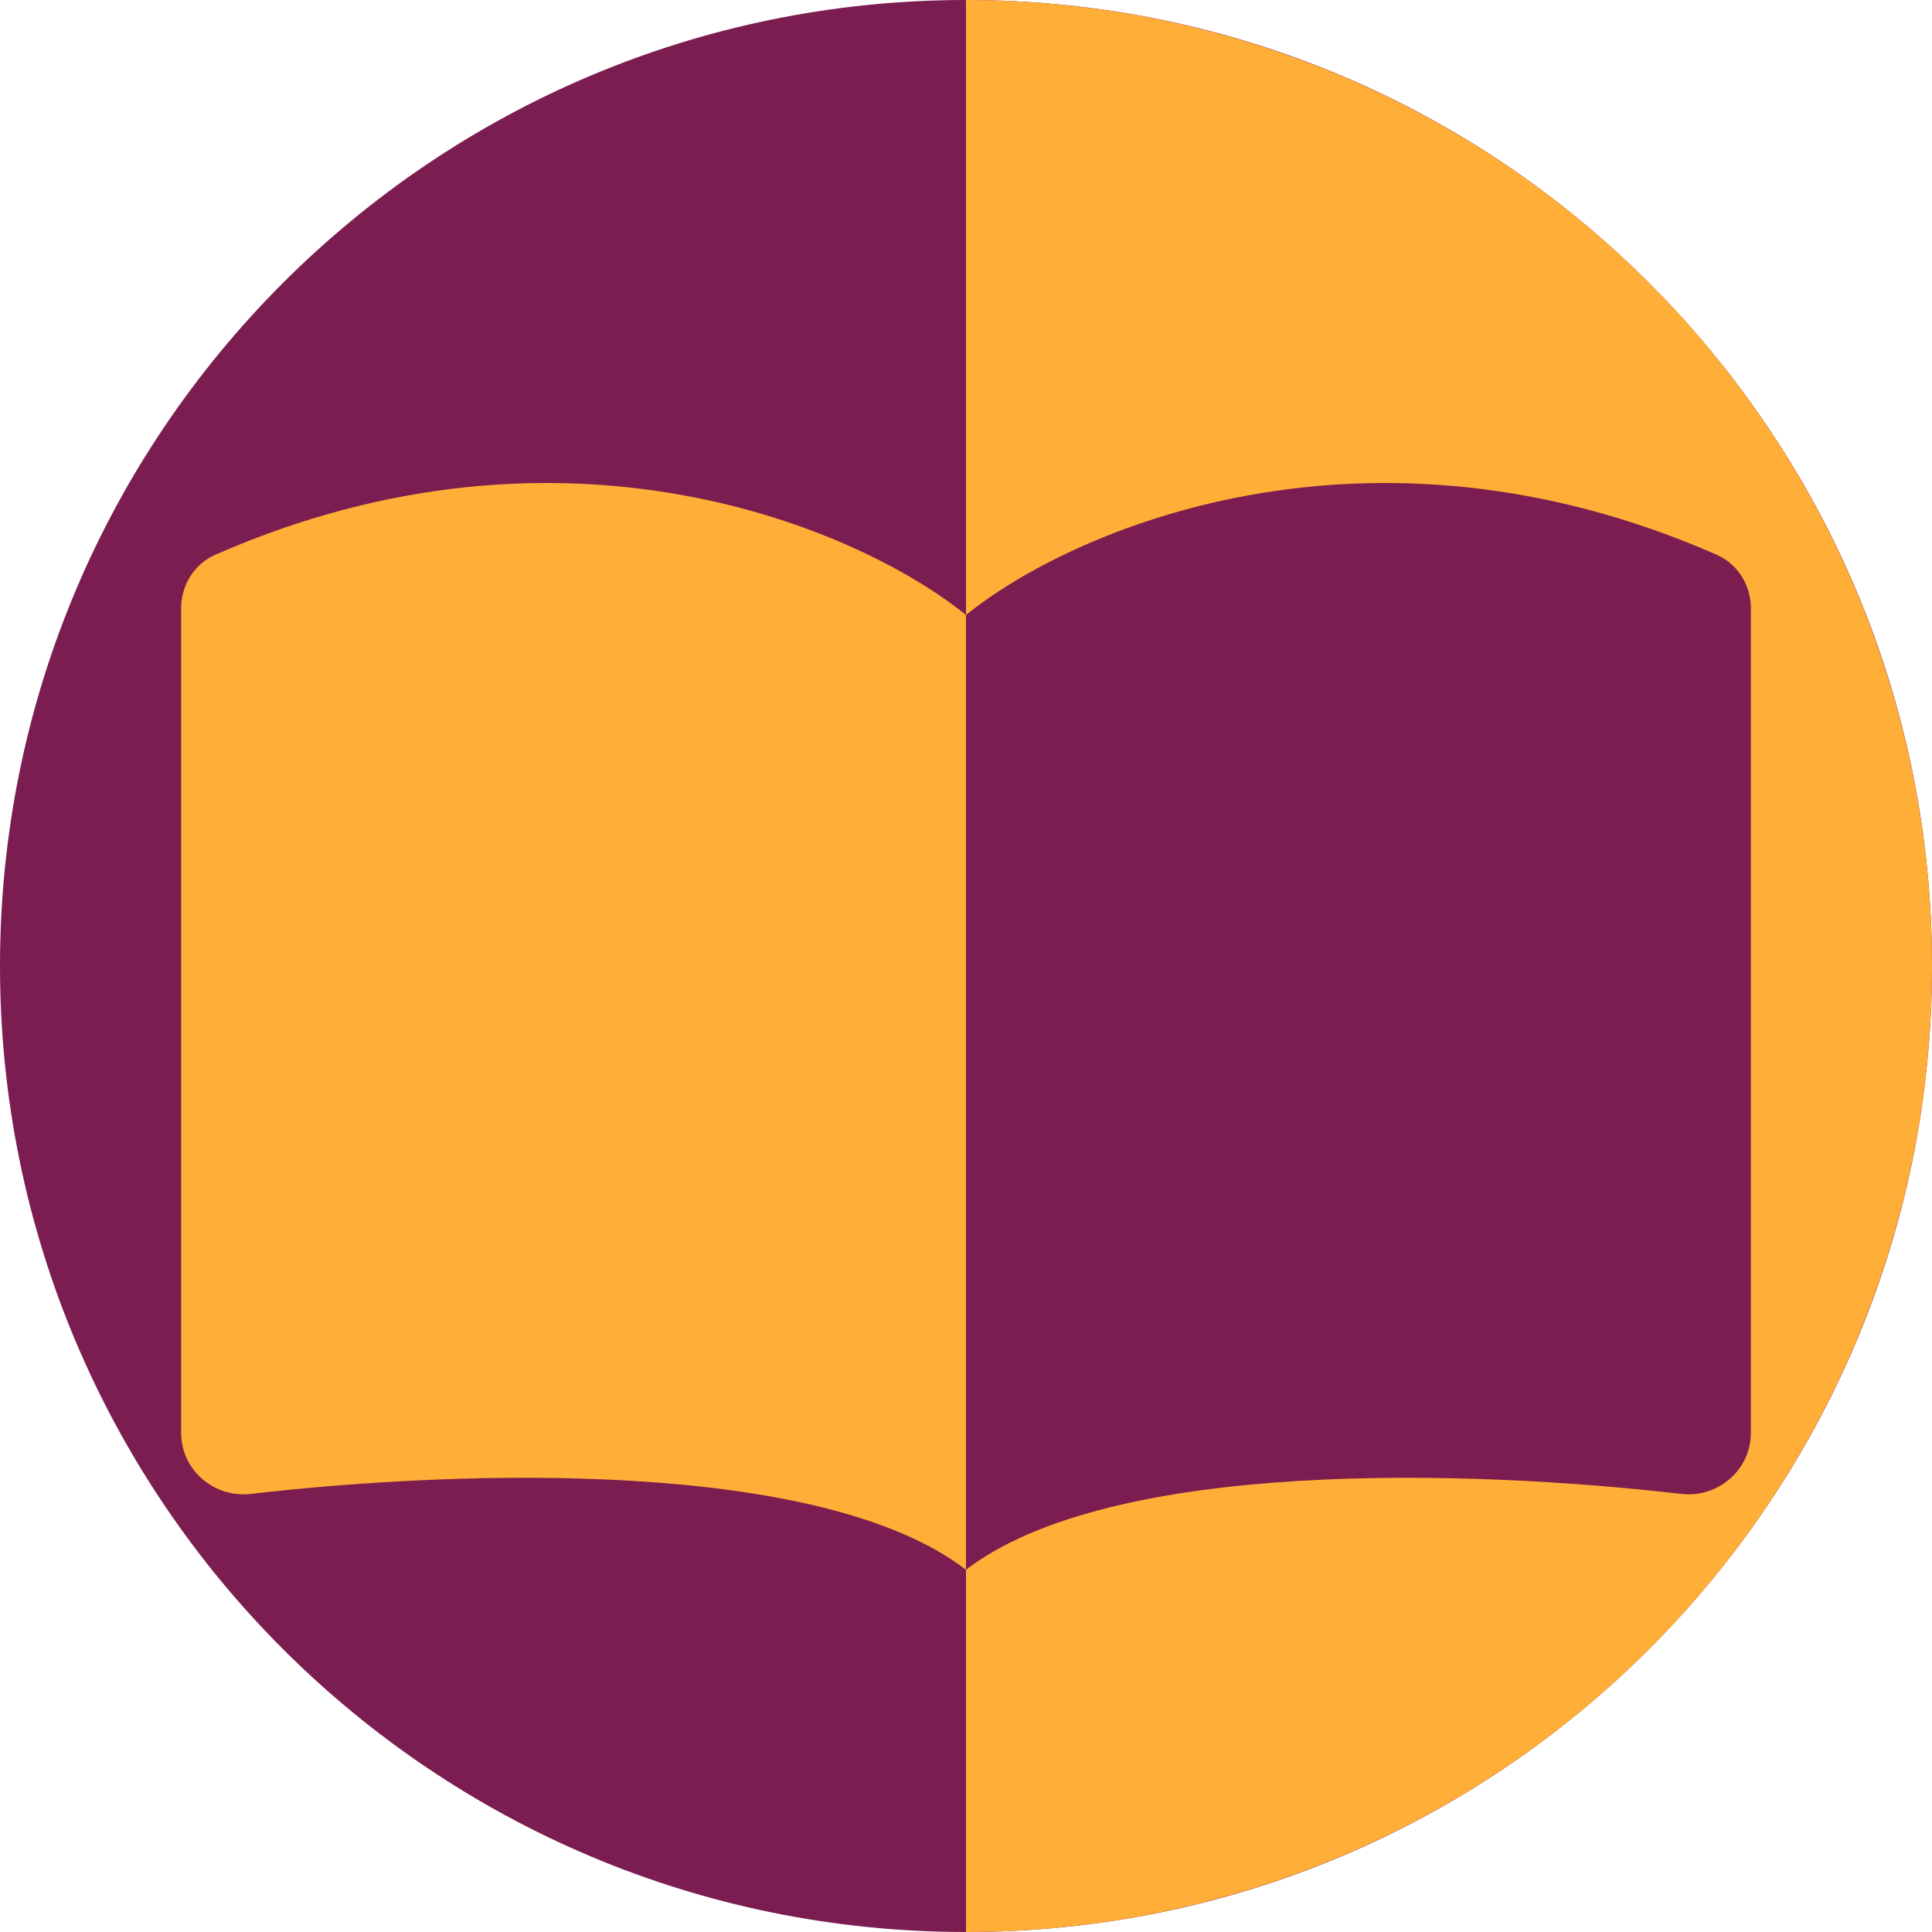
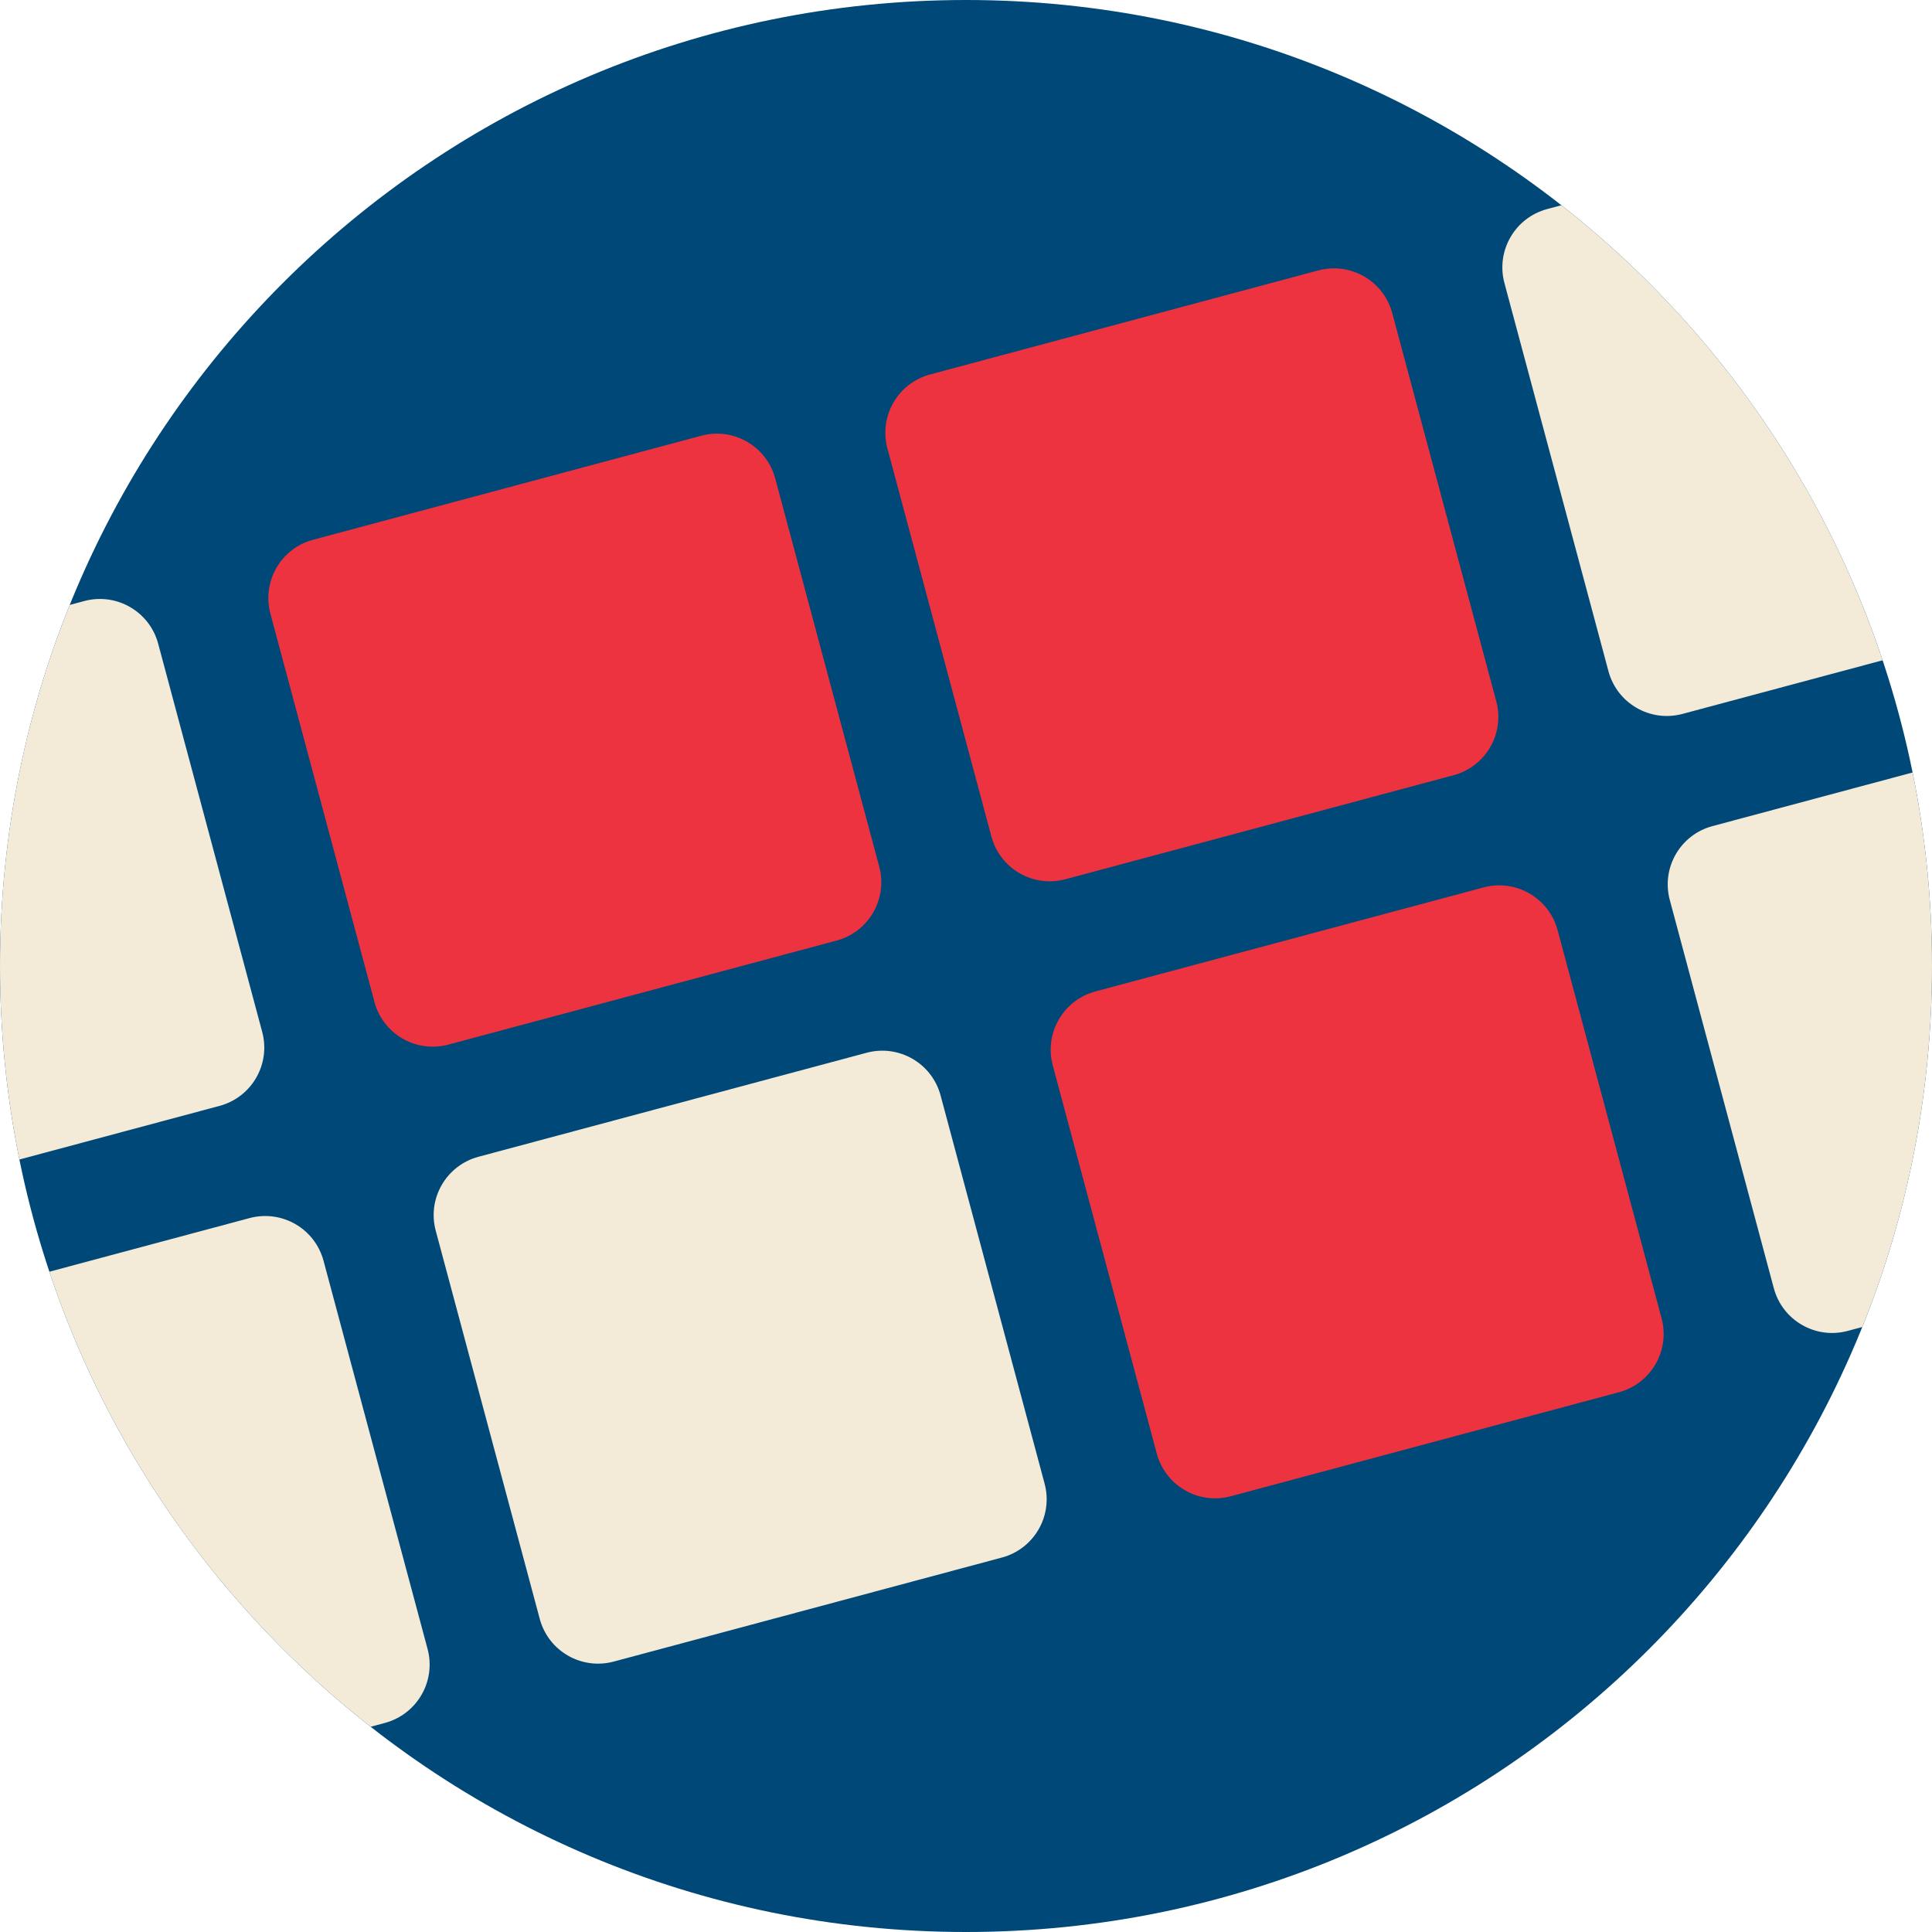
<svg xmlns="http://www.w3.org/2000/svg" width="32" height="32" viewBox="0 0 32 32" fill="none">
-   <circle cx="16" cy="16" r="16" fill="#7B1D50" />
-   <path d="M16 32C20.244 32 24.313 30.314 27.314 27.314C30.314 24.313 32 20.244 32 16C32 11.757 30.314 7.687 27.314 4.686C24.313 1.686 20.244 8.26233e-07 16 0L16 16L16 32Z" fill="#FFAF37" />
-   <mask id="mask0_4473_5759" style="mask-type:alpha" maskUnits="userSpaceOnUse" x="0" y="0" width="32" height="32">
-     <circle cx="16" cy="16" r="16" fill="#710000" />
+   <circle cx="16" cy="16" r="16" fill="#004877" />
+   <mask id="mask0_4485_5759" style="mask-type:alpha" maskUnits="userSpaceOnUse" x="0" y="0" width="32" height="32">
+     <circle cx="16" cy="16" r="16" fill="#004877" />
  </mask>
-   <g mask="url(#mask0_4473_5759)">
-     <path d="M28.433 9.188C22.641 6.646 17.76 8.761 16 10.186V26C18.398 24.16 24.32 24.336 27.848 24.744C28.456 24.814 29 24.345 29 23.733V10.075C29 9.693 28.783 9.341 28.433 9.188Z" fill="#7B1D50" />
-     <path d="M3.567 9.188C9.359 6.646 14.24 8.761 16 10.186V26C13.602 24.16 7.68 24.336 4.152 24.744C3.543 24.814 3 24.345 3 23.733V10.075C3 9.693 3.217 9.341 3.567 9.188Z" fill="#FFAF37" />
+   <g mask="url(#mask0_4485_5759)">
+     <path d="M4.479 10.165C4.336 9.631 4.652 9.083 5.186 8.94L11.616 7.217C12.149 7.074 12.697 7.391 12.84 7.924L14.563 14.354C14.706 14.887 14.39 15.436 13.856 15.579L7.426 17.302C6.893 17.445 6.344 17.128 6.202 16.595L4.479 10.165Z" fill="#ED3340" />
+     <path d="M-5.741 12.903C-5.884 12.37 -5.568 11.821 -5.034 11.678L1.396 9.955C1.929 9.812 2.478 10.129 2.62 10.662L4.343 17.092C4.486 17.626 4.17 18.174 3.636 18.317L-2.794 20.04C-3.327 20.183 -3.875 19.866 -4.018 19.333L-5.741 12.903Z" fill="#F3EAD8" />
+     <path d="M7.217 20.384C7.074 19.851 7.391 19.303 7.924 19.16L14.354 17.437C14.887 17.294 15.436 17.61 15.579 18.144L17.302 24.574C17.445 25.107 17.128 25.655 16.594 25.798L10.165 27.521C9.631 27.664 9.083 27.348 8.94 26.814L7.217 20.384Z" fill="#F3EAD8" />
+     <path d="M-3.003 23.123C-3.146 22.59 -2.829 22.041 -2.296 21.898L4.134 20.175C4.668 20.033 5.216 20.349 5.359 20.883L7.082 27.312C7.225 27.846 6.908 28.394 6.375 28.537L-0.055 30.26C-0.589 30.403 -1.137 30.086 -1.28 29.553L-3.003 23.123Z" fill="#F3EAD8" />
+     <path d="M17.437 17.646C17.294 17.113 17.61 16.564 18.144 16.421L24.574 14.698C25.107 14.556 25.655 14.872 25.799 15.406L27.521 21.835C27.664 22.369 27.348 22.917 26.814 23.06L20.384 24.783C19.851 24.926 19.303 24.609 19.16 24.076L17.437 17.646Z" fill="#ED3340" />
+     <path d="M27.657 14.907C27.514 14.374 27.83 13.825 28.364 13.683L34.794 11.96C35.327 11.817 35.875 12.133 36.018 12.667L37.741 19.097C37.884 19.63 37.568 20.178 37.034 20.321L30.604 22.044C30.071 22.187 29.523 21.871 29.38 21.337L27.657 14.907Z" fill="#F3EAD8" />
+     <path d="M14.698 7.426C14.556 6.893 14.872 6.345 15.406 6.202L21.835 4.479C22.369 4.336 22.917 4.652 23.06 5.186L24.783 11.616C24.926 12.149 24.609 12.697 24.076 12.84L17.646 14.563C17.113 14.706 16.564 14.39 16.421 13.856L14.698 7.426Z" fill="#ED3340" />
+     <path d="M24.918 4.688C24.775 4.154 25.092 3.606 25.625 3.463L32.055 1.74C32.589 1.597 33.137 1.914 33.28 2.447L35.003 8.877C35.146 9.41 34.829 9.959 34.296 10.102L27.866 11.825C27.332 11.967 26.784 11.651 26.641 11.117L24.918 4.688Z" fill="#F3EAD8" />
  </g>
</svg>
